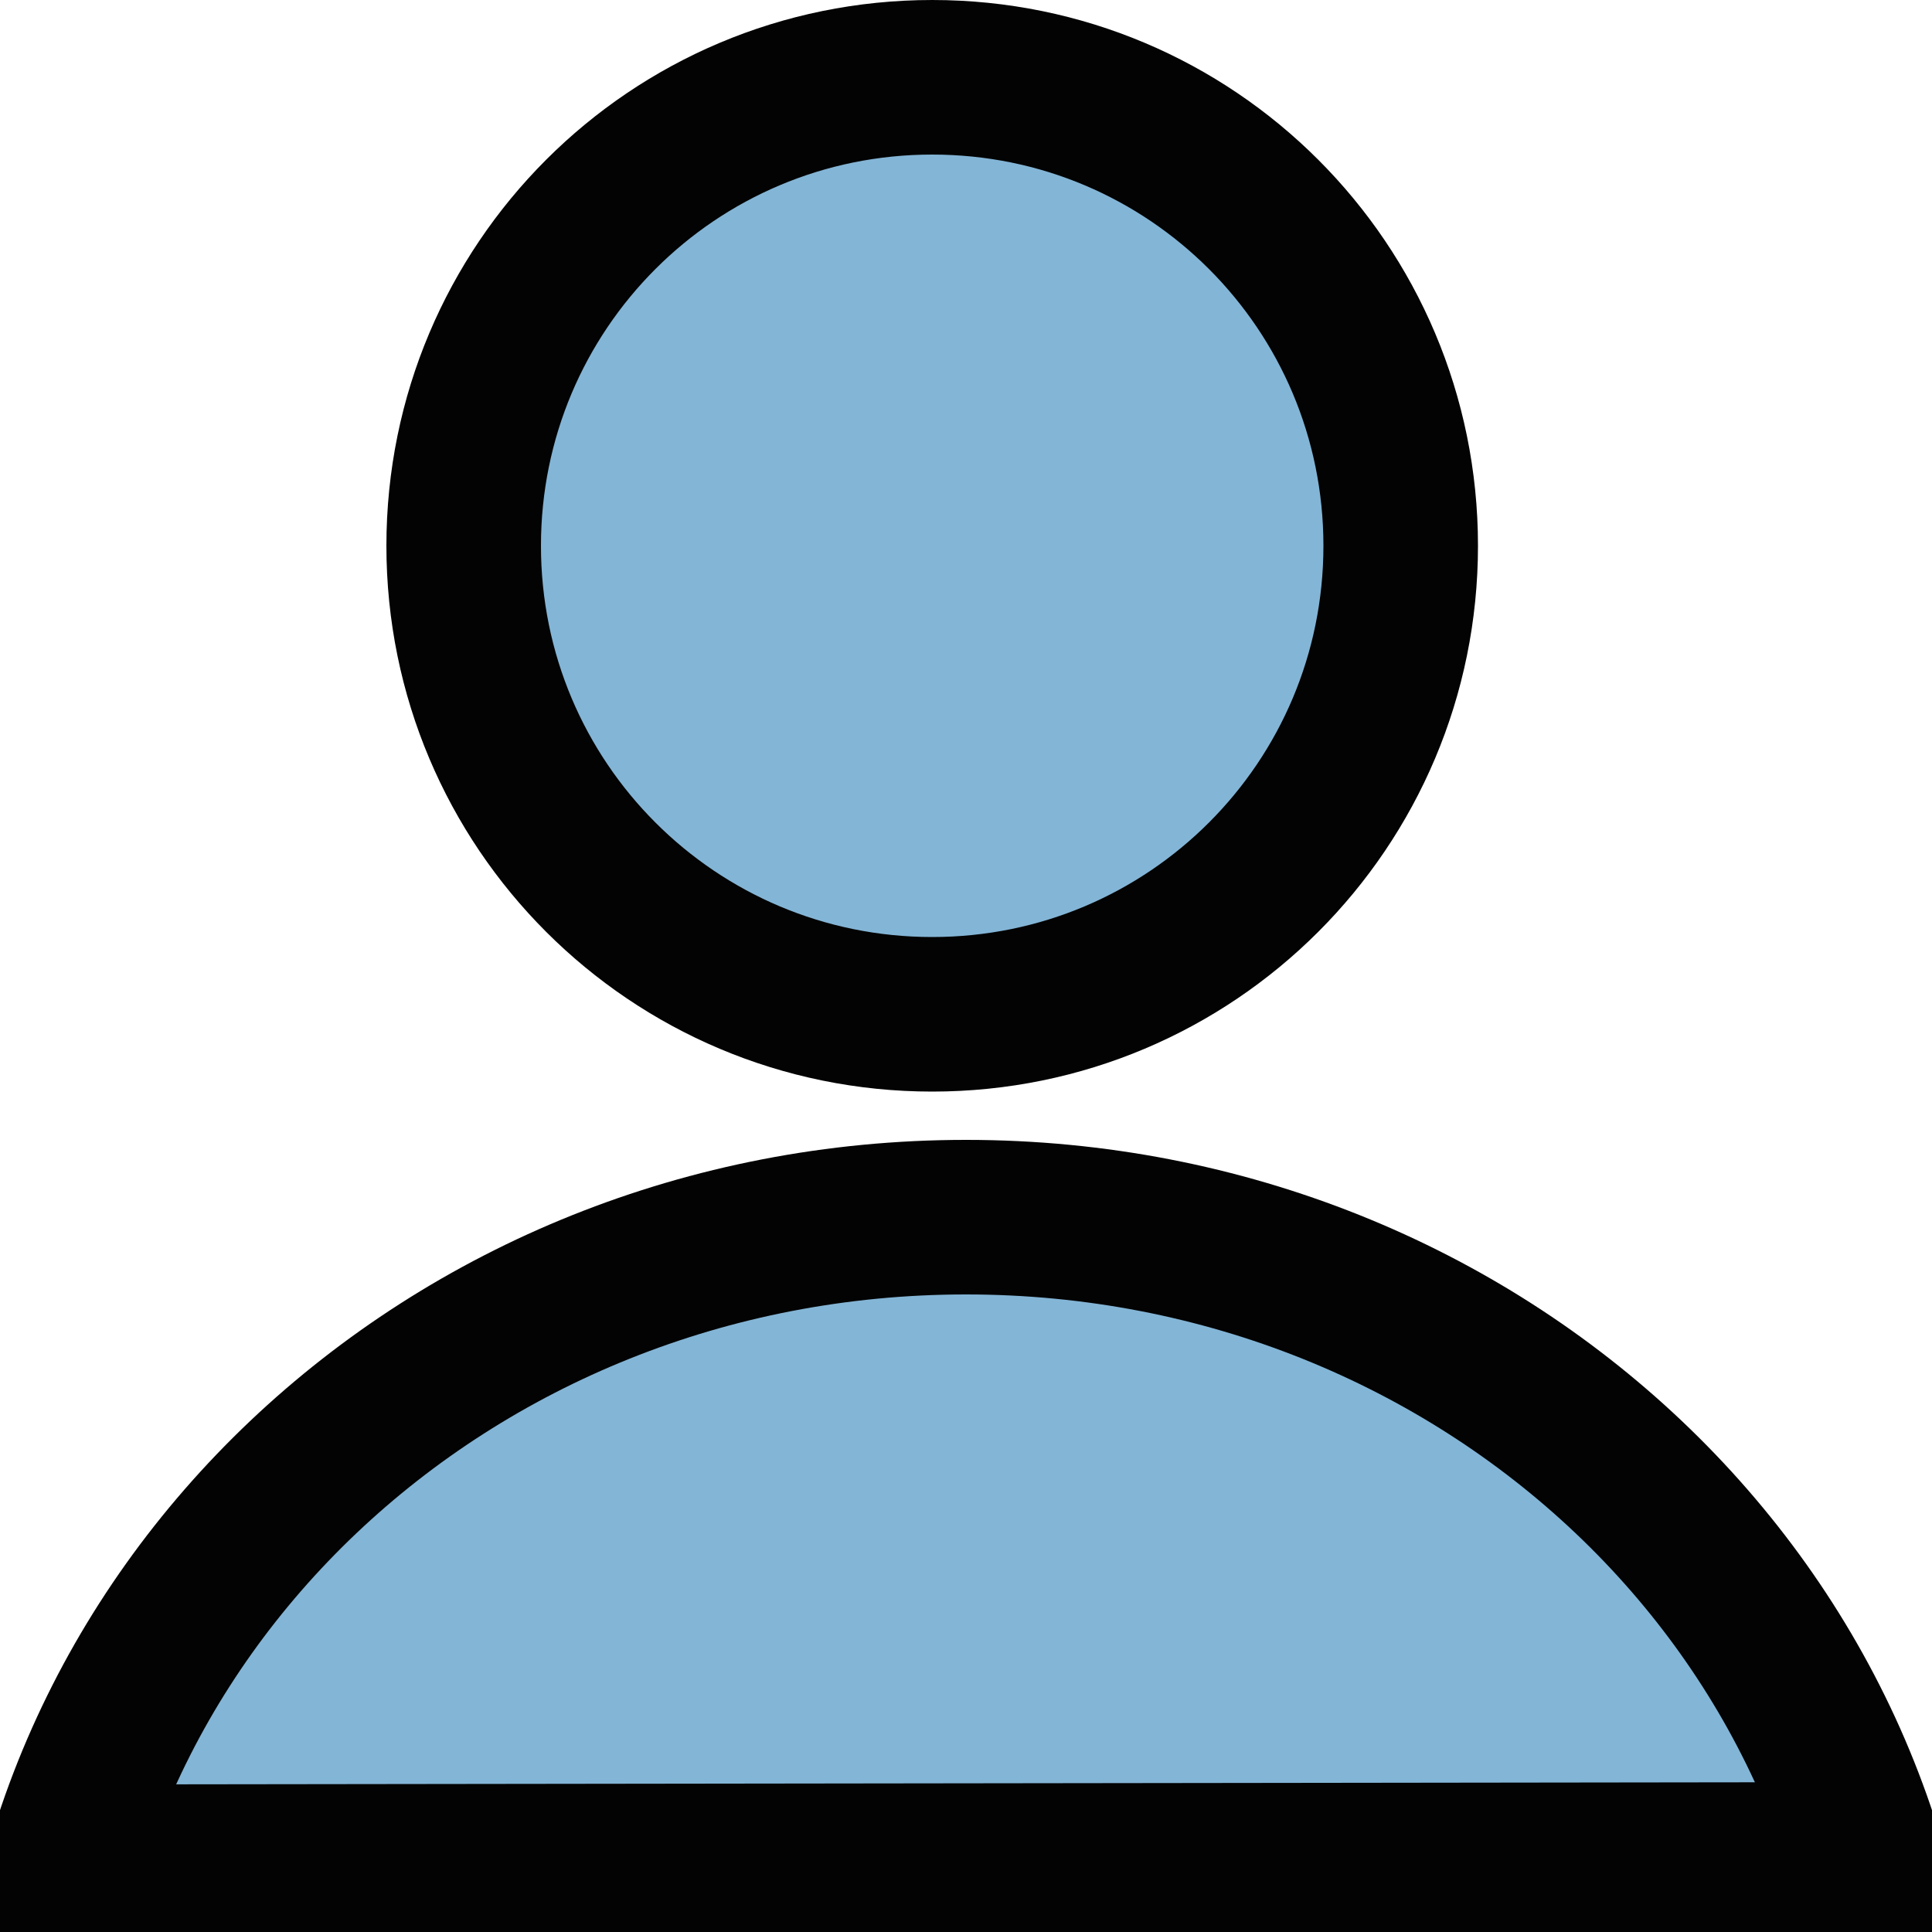
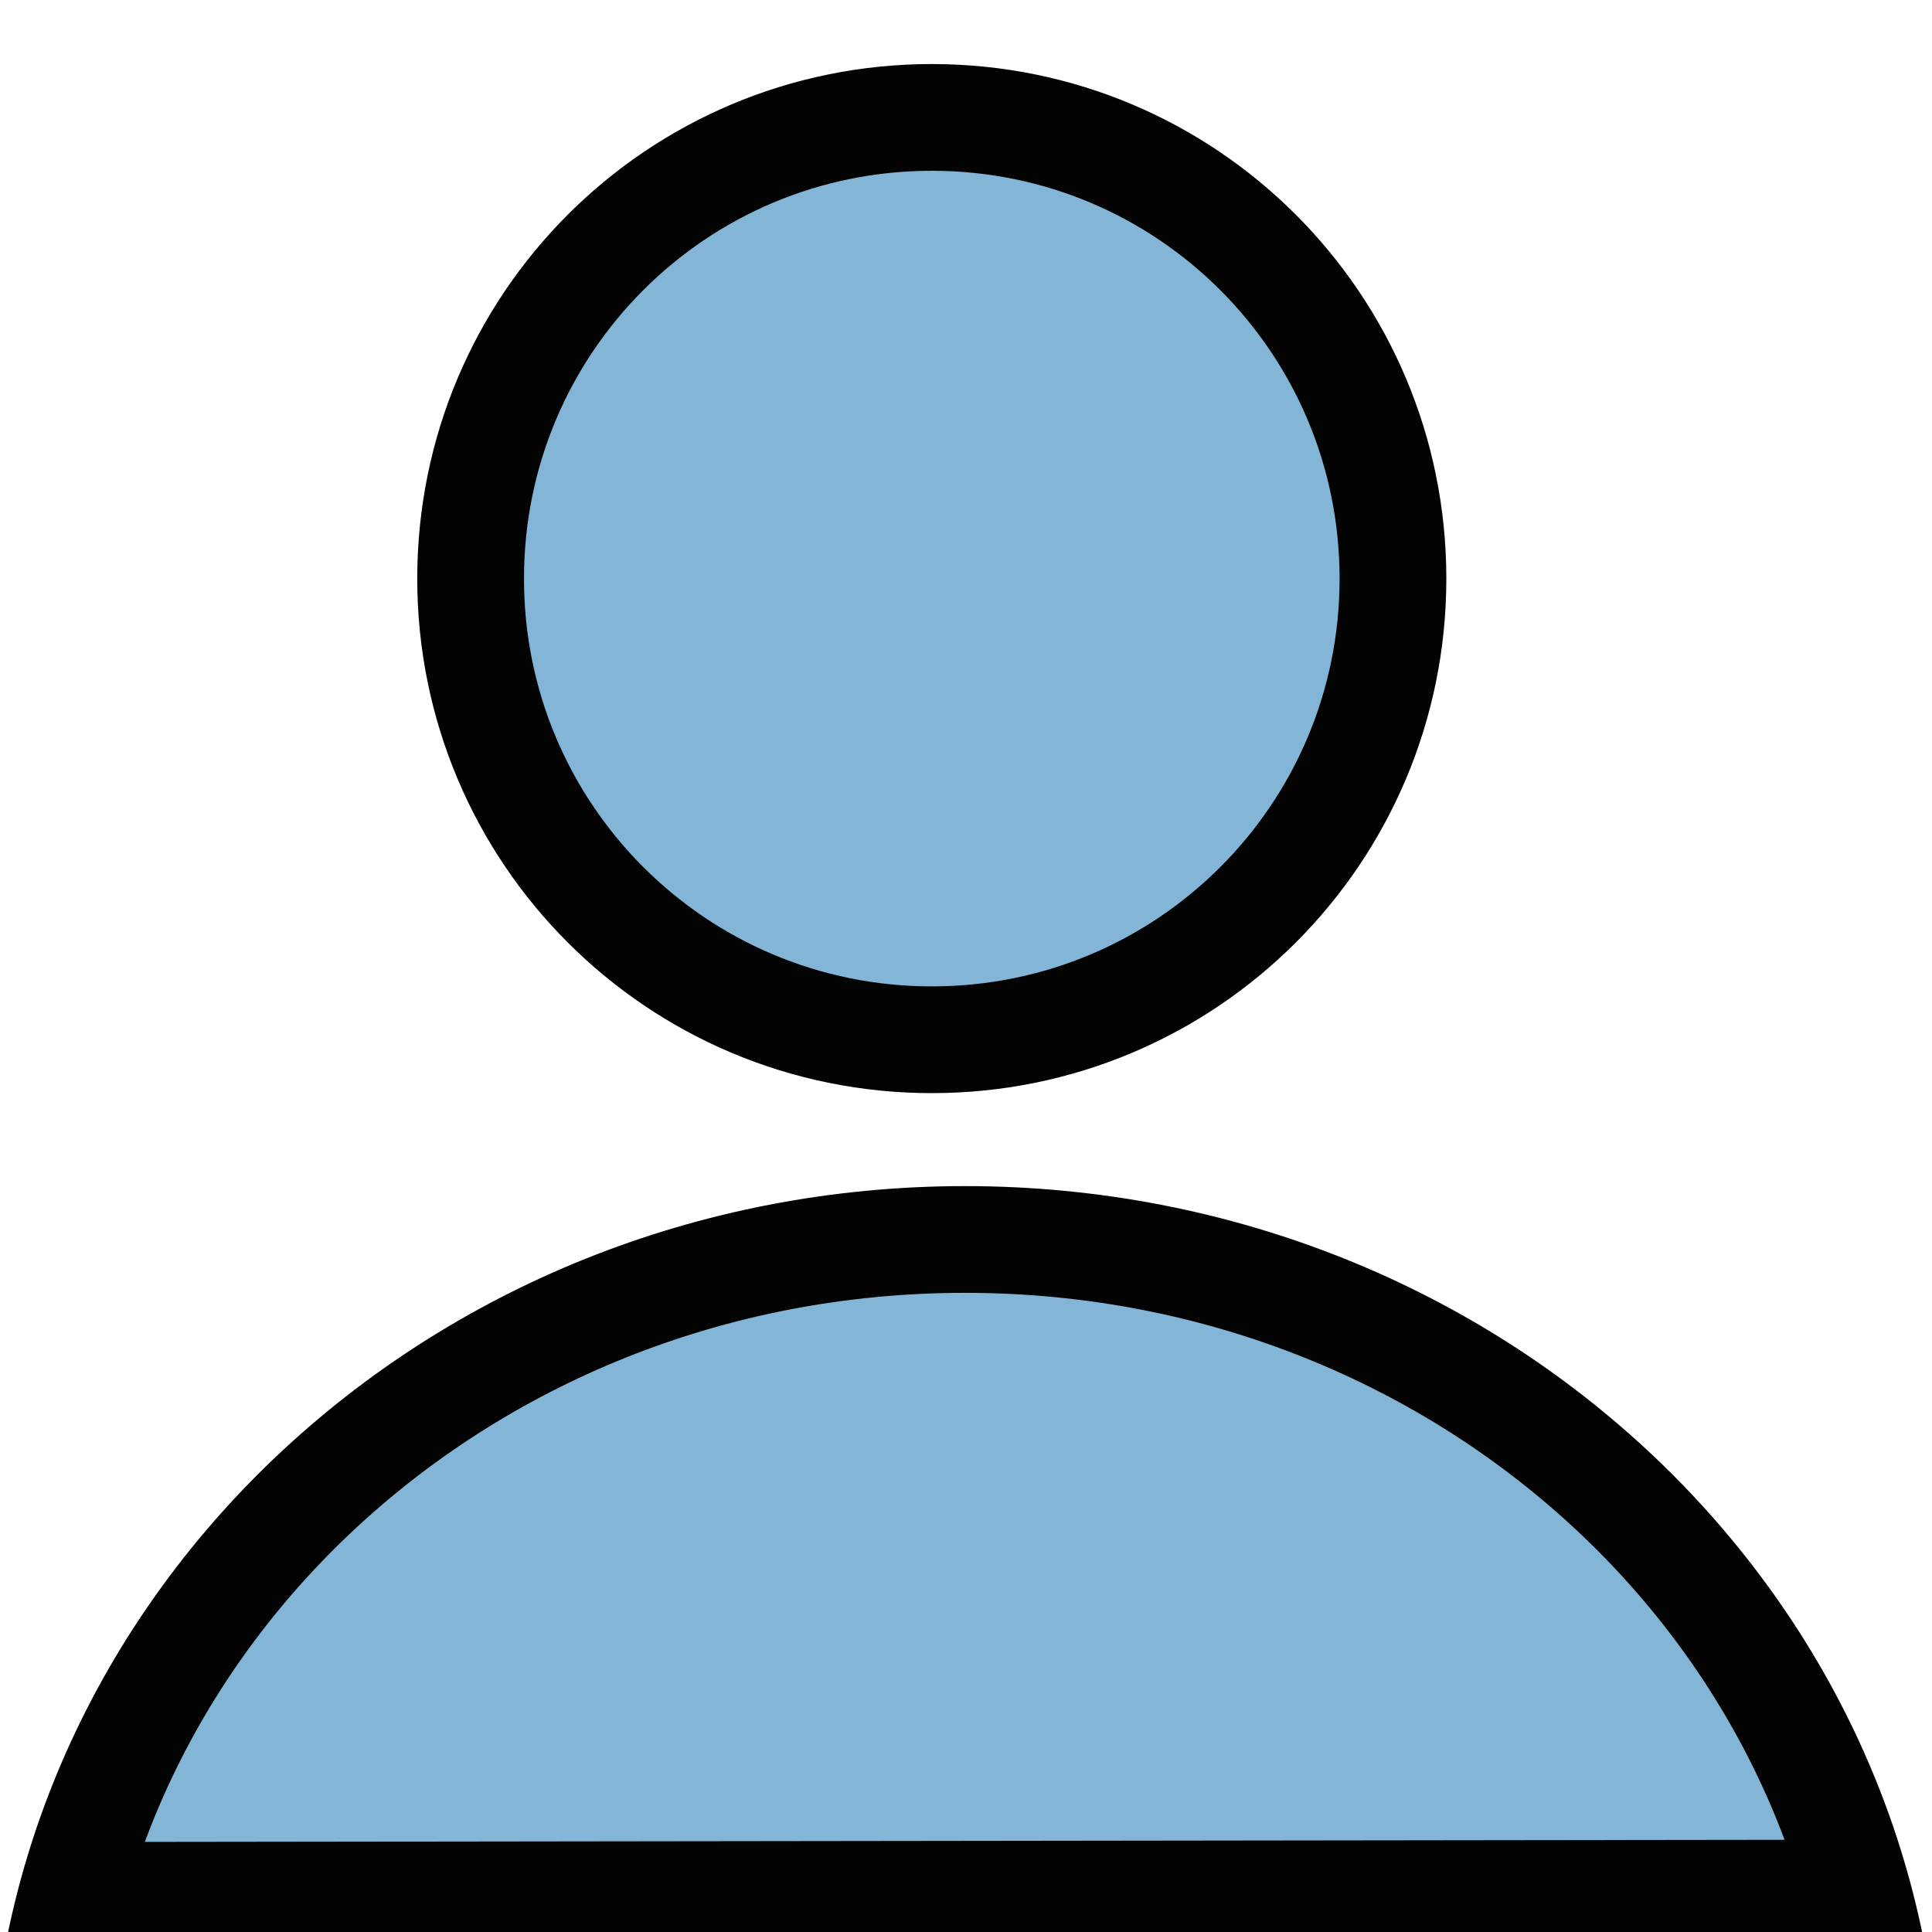
- <svg xmlns="http://www.w3.org/2000/svg" version="1.2" viewBox="0 0 200 200" width="200" height="200">
+ <svg xmlns="http://www.w3.org/2000/svg" version="1.2" viewBox="13 44 181 181" width="181" height="181">
  <style>
- 		.s0 { fill: #83b5d6;stroke: #030303;stroke-miterlimit:10;stroke-width: 16 } 
- 		.s1 { fill: none;stroke: #030303;stroke-miterlimit:10;stroke-width: 16 } 
- 		.s2 { fill: #000000 } 
+ 		.s0 { fill: #83b5d6;stroke: #030303;stroke-miterlimit:10;stroke-width: 10 } 
+ 		.s1 { fill: none;stroke: #030303;stroke-miterlimit:10;stroke-width: 10 } 
	</style>
  <g id="Layer 1">
-     <path id="Shape 1" fill-rule="evenodd" class="s0" d="m100 310c-53.64 0-97-41.12-97-92 0-50.88 43.36-92 97-92 53.64 0 97 41.12 97 92 0 50.88-43.36 92-97 92z" />
-     <path id="Shape 3" fill-rule="evenodd" class="s1" d="m3.5 192.73l193-0.25z" />
-     <path id="Shape 2" fill-rule="evenodd" class="s0" d="m96.5 105c-26.82 0-48.5-21.68-48.5-48.5 0-26.82 21.68-48.5 48.5-48.5 26.82 0 48.5 21.68 48.5 48.5 0 26.82-21.68 48.5-48.5 48.5z" />
-     <path id="Shape 5" fill-rule="evenodd" class="s0" d="m-78.61 37.8" />
-     <path id="Shape 4" fill-rule="evenodd" class="s2" d="m141.42 82.98" />
+     <path id="Shape 1" fill-rule="evenodd" class="s0" d="m103.41 324.04c-47.78 0-86.41-36.64-86.41-81.96 0-45.32 38.63-81.96 86.41-81.96 47.79 0 86.42 36.64 86.42 81.96 0 45.32-38.63 81.96-86.42 81.96z" />
+     <path id="Shape 3" fill-rule="evenodd" class="s1" d="m18.46 221.57l171.94-0.22z" />
+     <path id="Shape 2" fill-rule="evenodd" class="s0" d="m100.3 141.41c-23.9 0-43.21-19.31-43.21-43.2 0-23.9 19.31-43.21 43.21-43.21 23.89 0 43.2 19.31 43.2 43.21 0 23.89-19.31 43.2-43.2 43.2z" />
  </g>
</svg>
